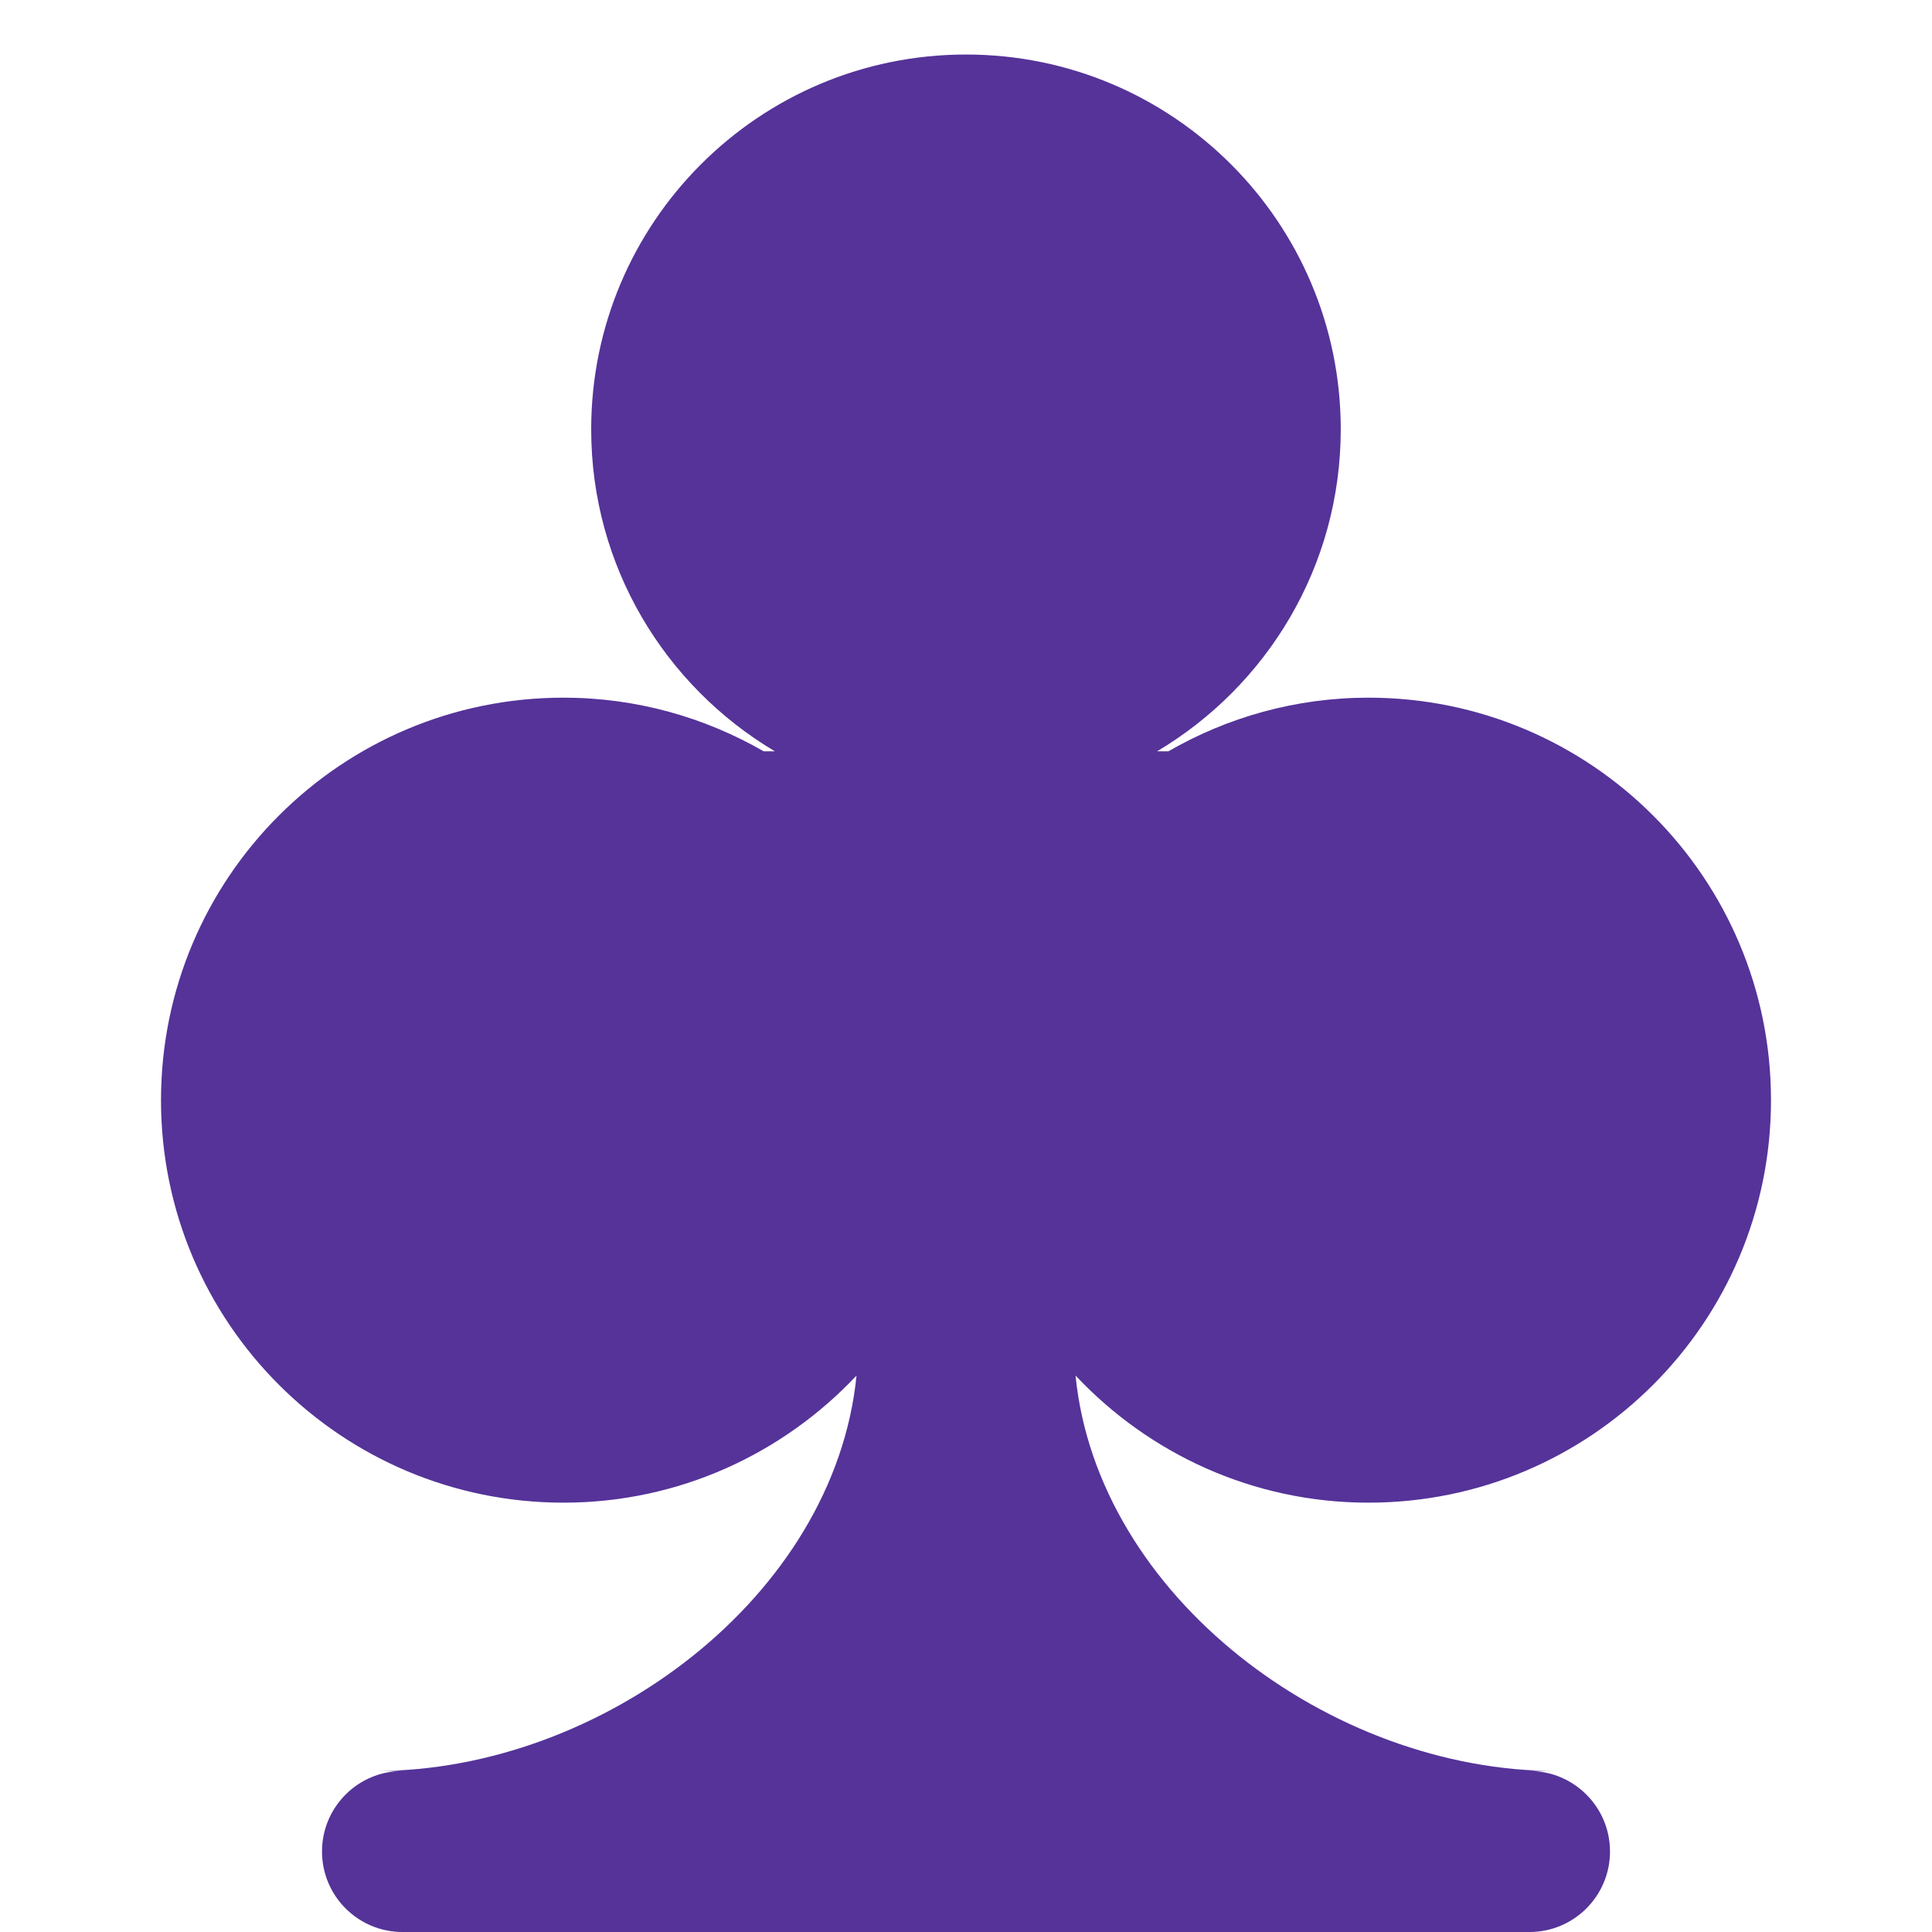
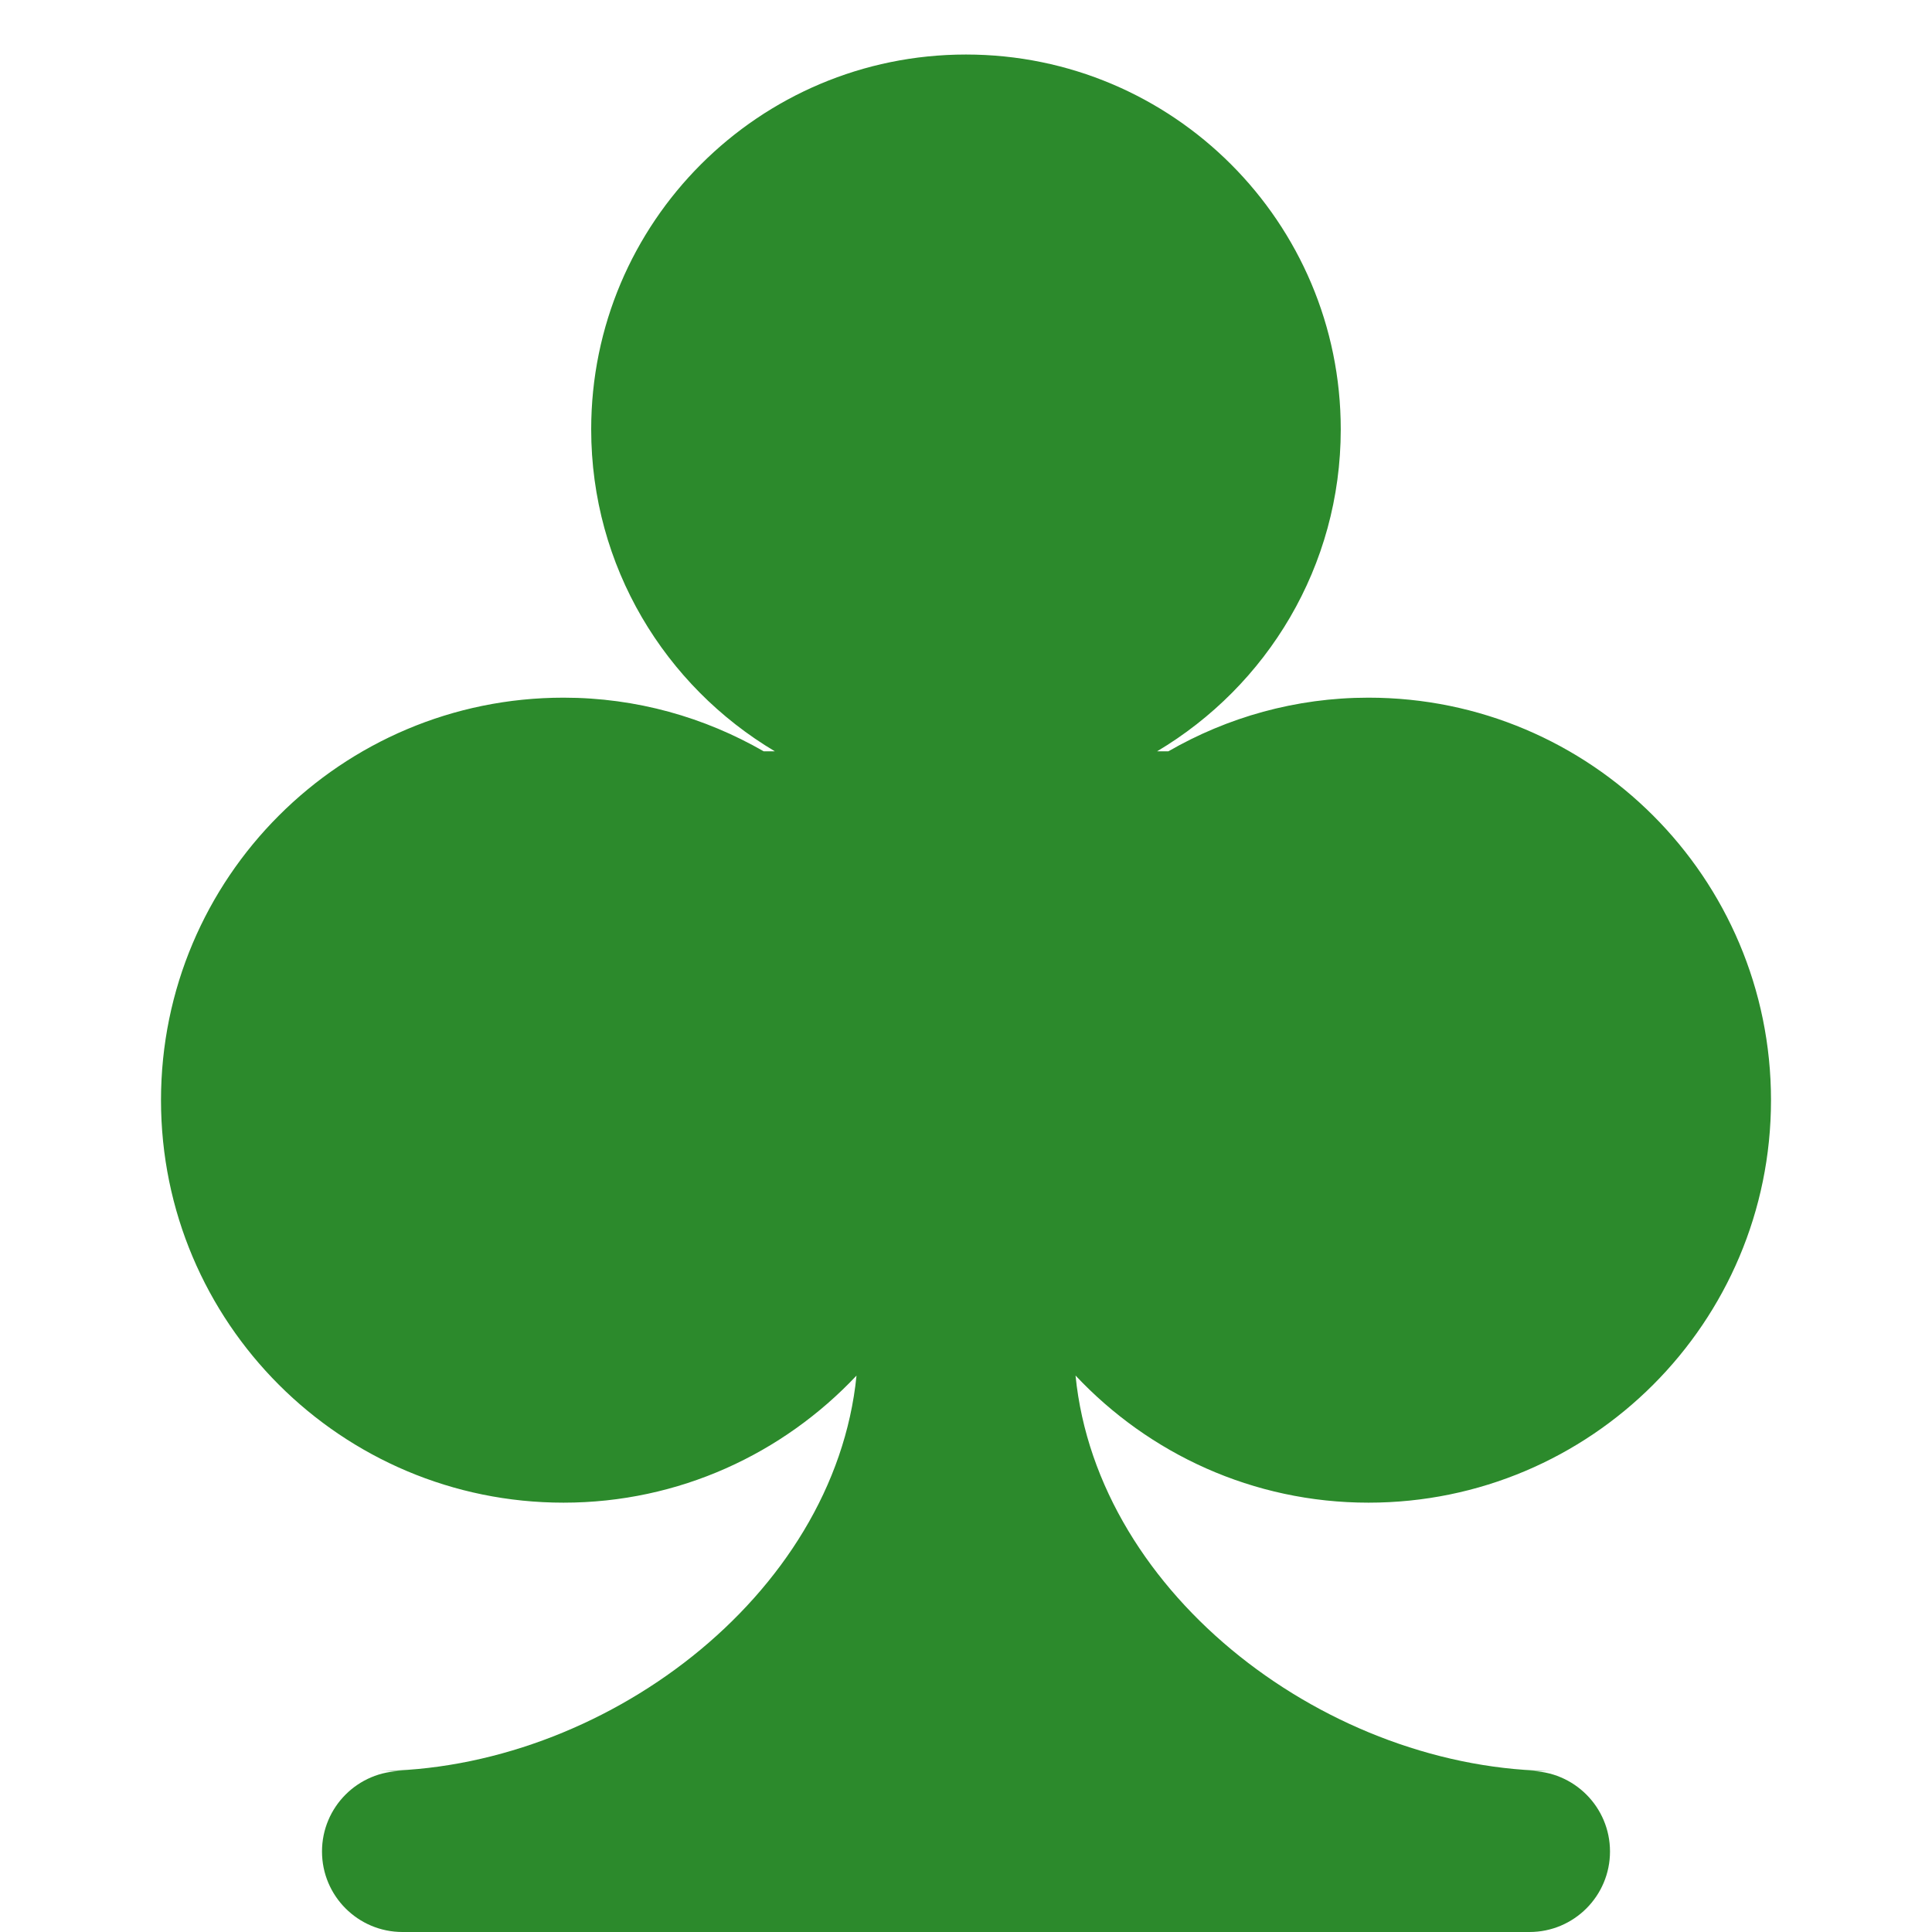
<svg xmlns="http://www.w3.org/2000/svg" viewBox="0 0 36 36">
-   <path fill="#553399" d="M25.5 28c4.143 0 7.5-3.358 7.5-7.5 0-4.142-3.357-7.5-7.5-7.5-1.359 0-2.631.367-3.73 1h-.21c2.047-1.217 3.423-3.445 3.423-6 0-3.857-3.126-6.984-6.983-6.984S11.016 4.143 11.016 8c0 2.555 1.376 4.783 3.423 6h-.208c-1.1-.633-2.371-1-3.731-1C6.358 13 3 16.358 3 20.5c0 4.142 3.358 7.5 7.5 7.5 2.155 0 4.091-.914 5.46-2.368C15.549 29.753 11.205 33 7 33h.5c-.829 0-1.5.672-1.5 1.5S6.671 36 7.5 36h21c.828 0 1.5-.672 1.5-1.5s-.672-1.5-1.5-1.5h.5c-4.205 0-8.549-3.248-8.959-7.369C21.408 27.086 23.346 28 25.5 28z" />
+   <path fill="#2c8a2c" d="M25.5 28c4.143 0 7.5-3.358 7.5-7.5 0-4.142-3.357-7.5-7.5-7.5-1.359 0-2.631.367-3.73 1h-.21c2.047-1.217 3.423-3.445 3.423-6 0-3.857-3.126-6.984-6.983-6.984S11.016 4.143 11.016 8c0 2.555 1.376 4.783 3.423 6h-.208c-1.1-.633-2.371-1-3.731-1C6.358 13 3 16.358 3 20.5c0 4.142 3.358 7.5 7.5 7.5 2.155 0 4.091-.914 5.46-2.368C15.549 29.753 11.205 33 7 33h.5c-.829 0-1.5.672-1.5 1.5S6.671 36 7.5 36h21c.828 0 1.5-.672 1.5-1.5s-.672-1.5-1.5-1.5h.5c-4.205 0-8.549-3.248-8.959-7.369C21.408 27.086 23.346 28 25.5 28z" />
</svg>
